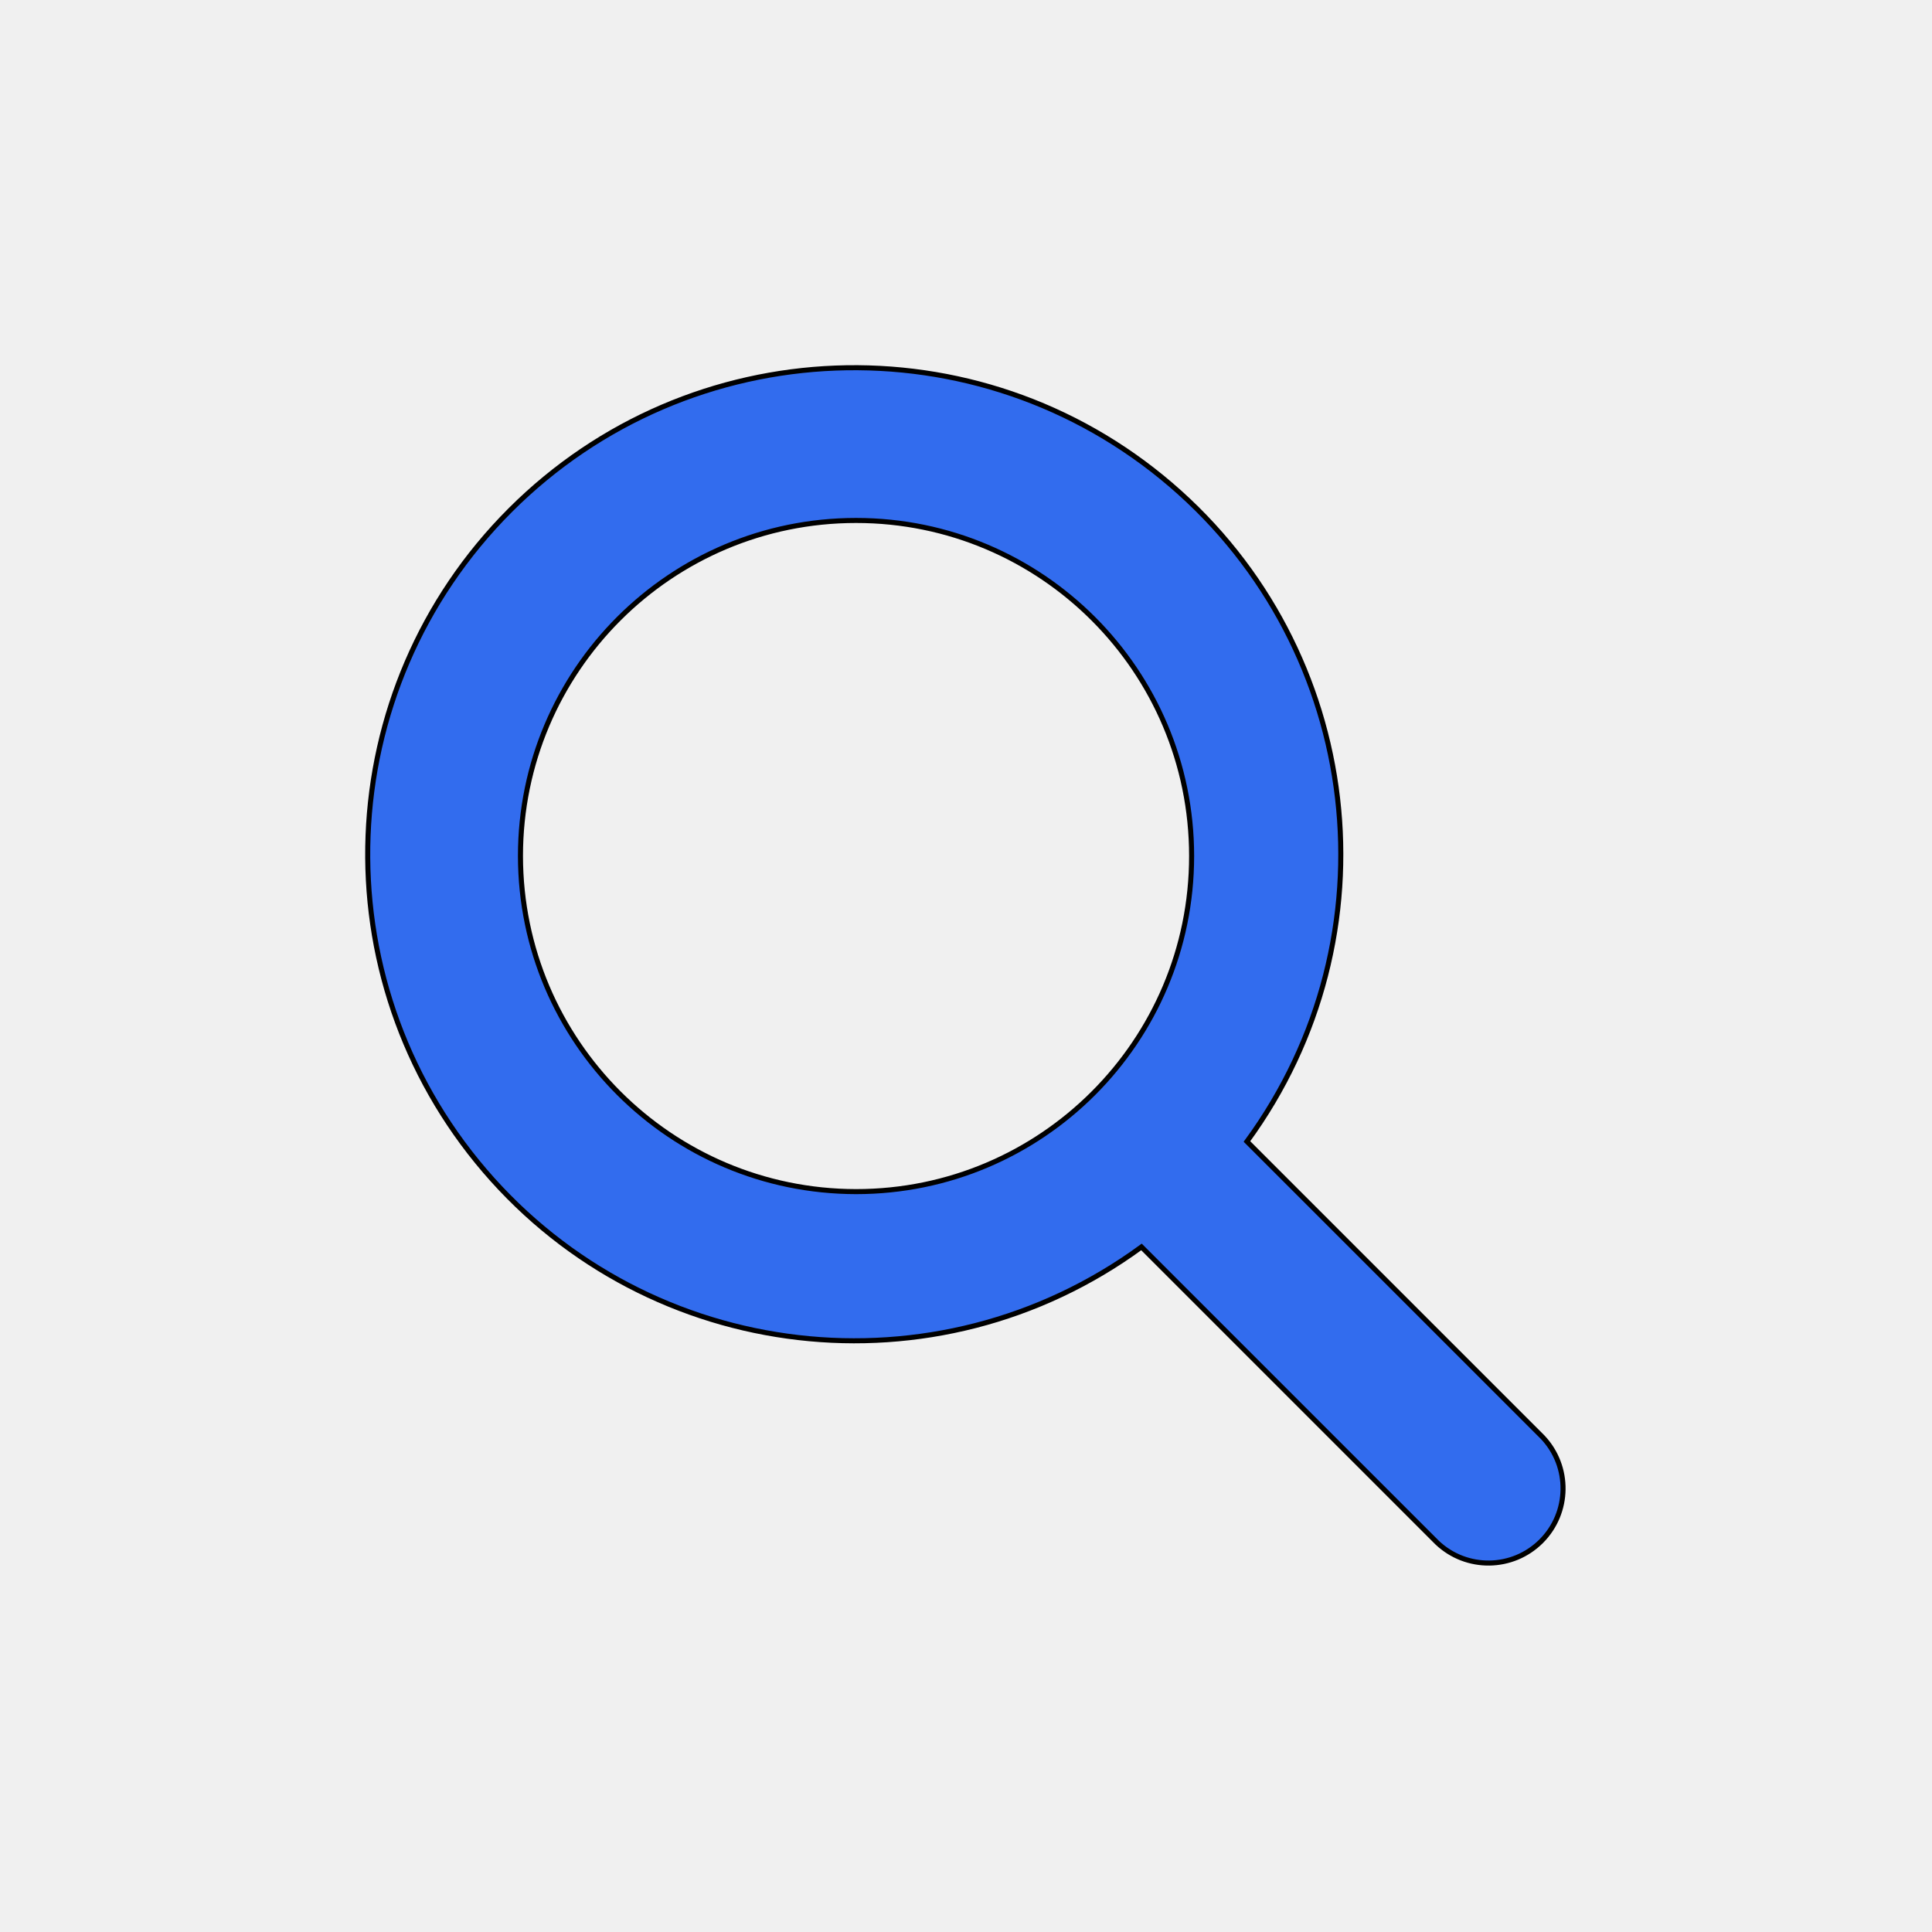
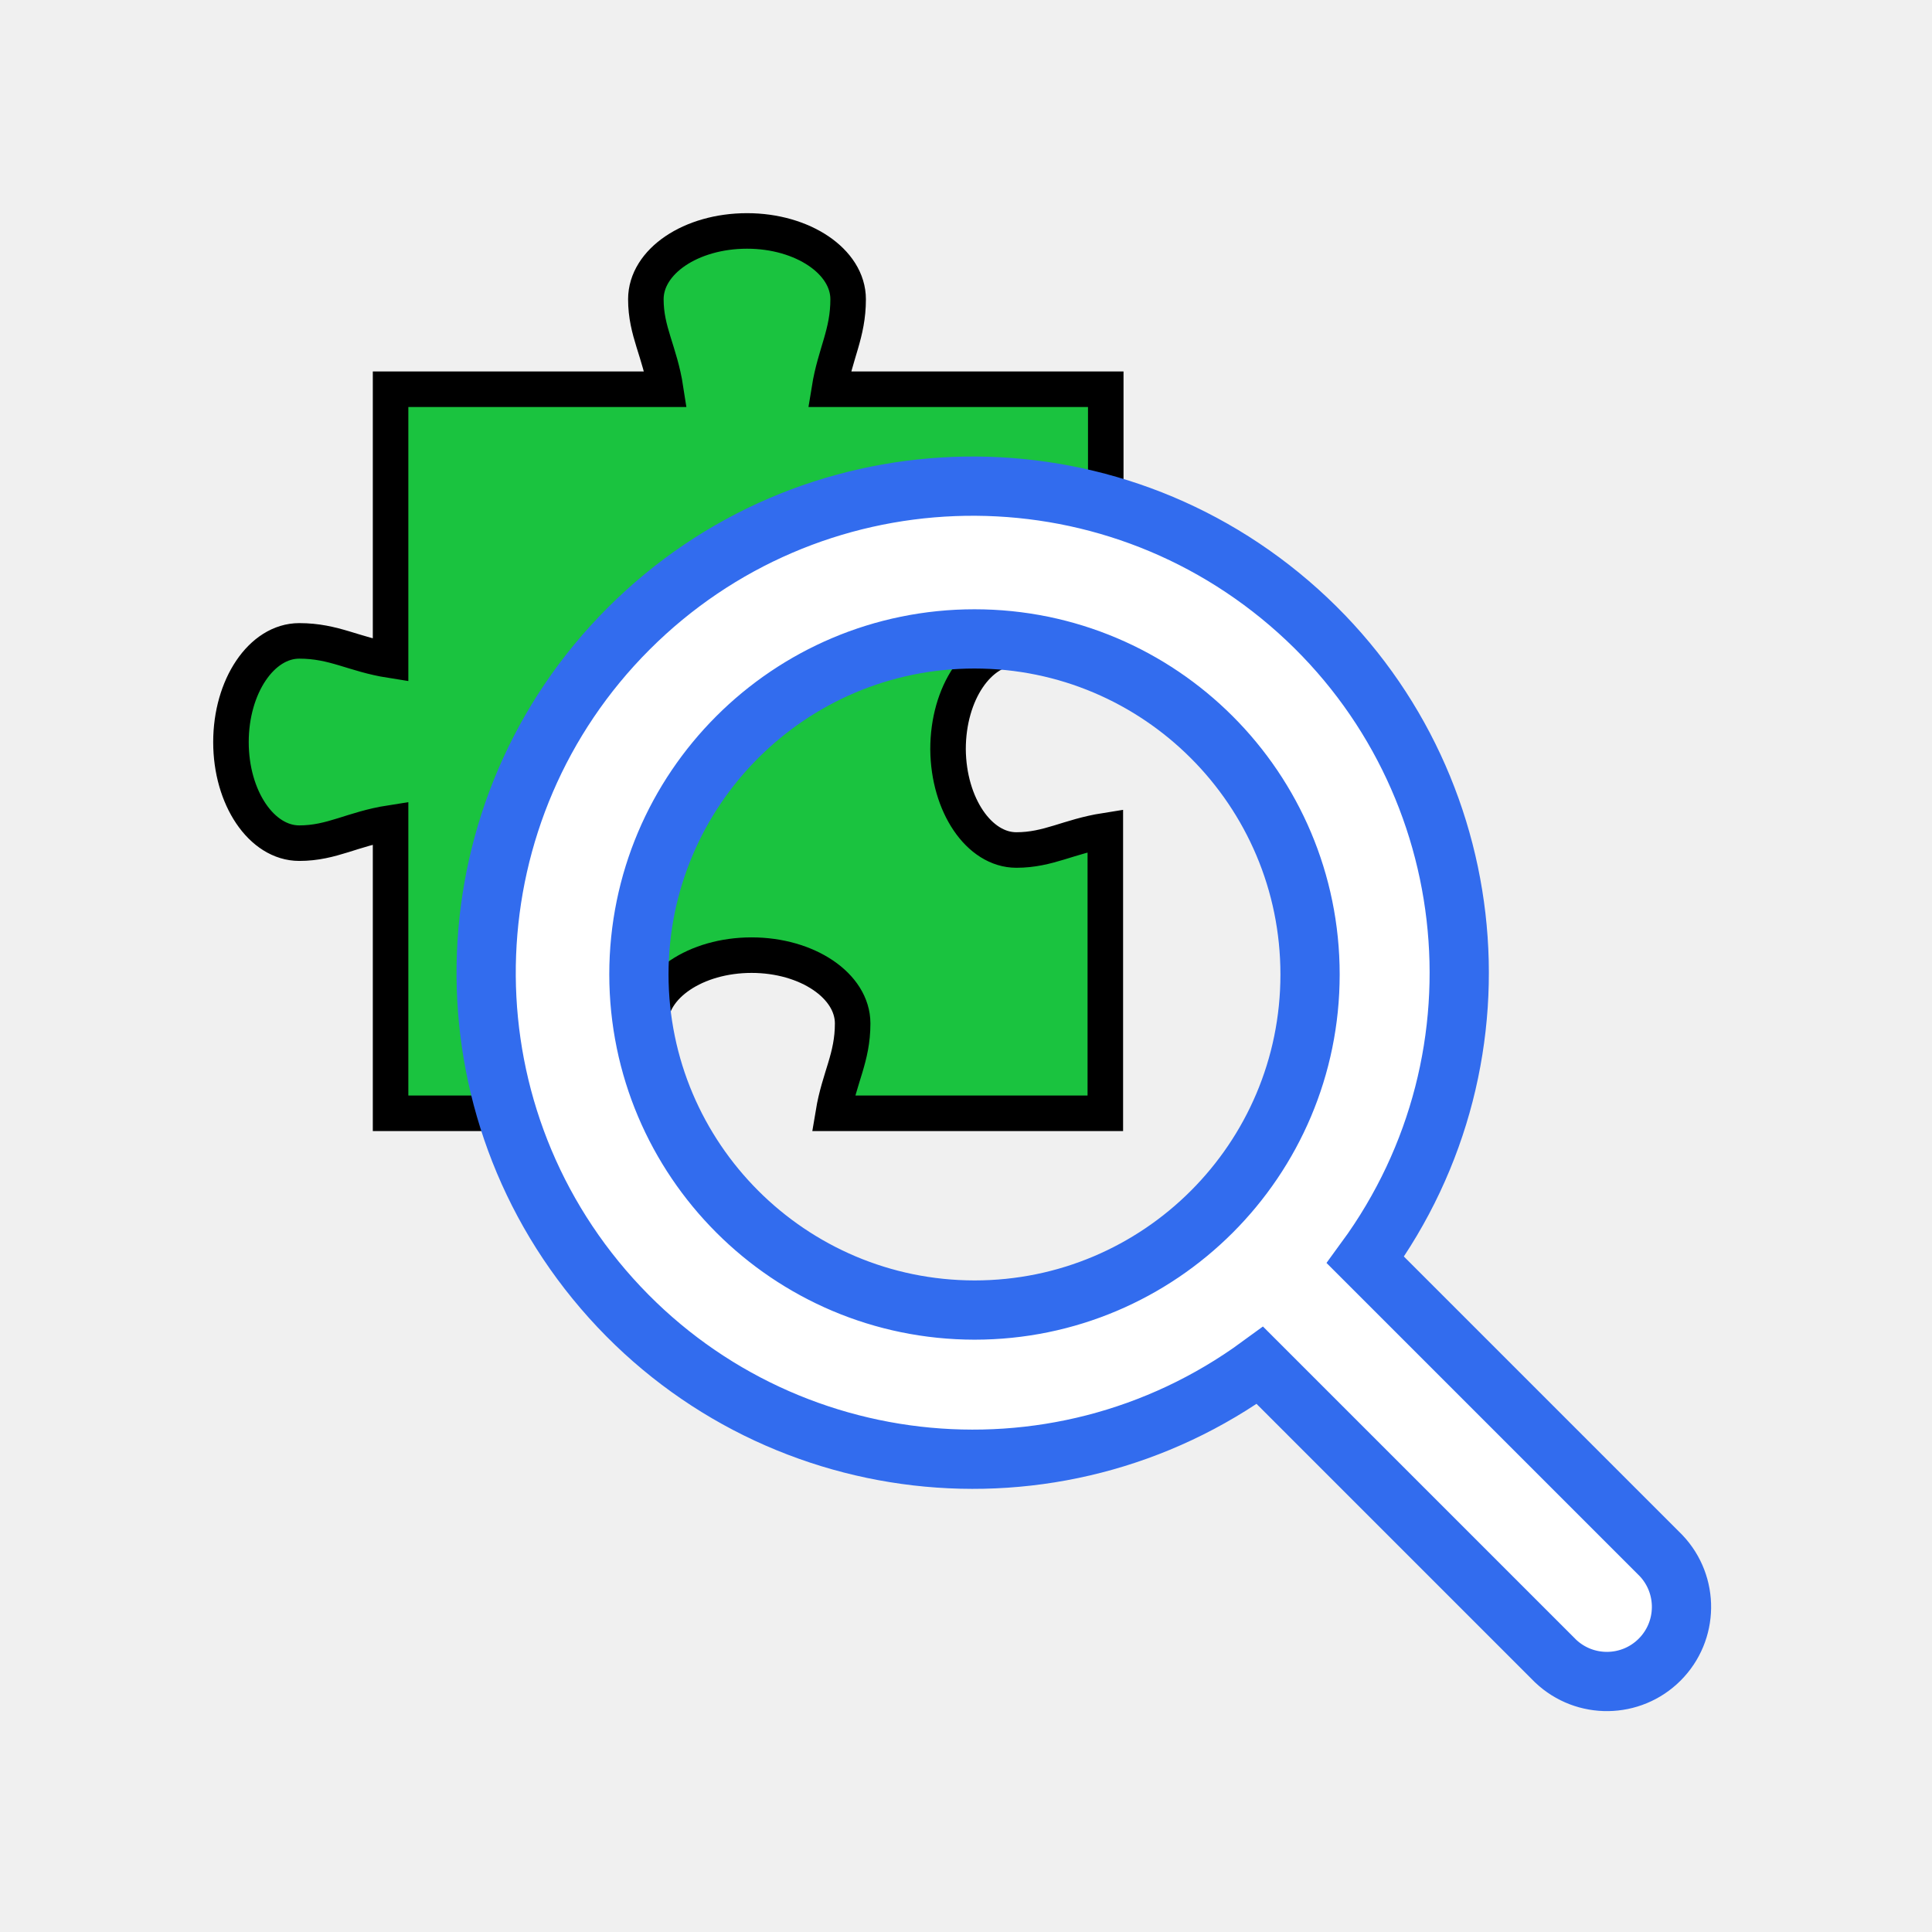
- <svg xmlns="http://www.w3.org/2000/svg" id="icons" width="32.623" height="32.623" version="1.1" viewBox="0 0 36 36">
+ <svg xmlns="http://www.w3.org/2000/svg" xml:space="preserve" id="icons" width="32.623" height="32.623" version="1.1" viewBox="0 0 36 36">
  <defs id="defs6">
    <linearGradient id="linear-gradient" x1="32" x2="32" y1="62" y2="2" gradientUnits="userSpaceOnUse">
      <stop id="stop1" offset="0" stop-color="#3871e9" />
      <stop id="stop2" offset="1" stop-color="#61c5f6" />
    </linearGradient>
    <linearGradient id="linear-gradient-2" x1="32" x2="32" y1="62" y2="2" gradientUnits="userSpaceOnUse">
      <stop id="stop3" offset="0" />
      <stop id="stop4" offset=".36" stop-opacity="0" />
    </linearGradient>
    <linearGradient id="linear-gradient-3" x1="32" x2="32" y1="48" y2="16" gradientTransform="translate(-13.971 -13.972)" gradientUnits="userSpaceOnUse">
      <stop id="stop5" offset="0" stop-color="#e2eff6" style="stop-color:#fff;stop-opacity:1" />
      <stop id="stop6" offset="1" stop-color="#fff" />
    </linearGradient>
-     <style id="style1">.cls-1{opacity:.08}.cls-2{fill:url(#linear-gradient)}.cls-3{opacity:.16}.cls-4{fill:url(#linear-gradient-2)}</style>
+     <style id="style1">.cls-1{opacity:.08}.cls-2{fill:url(#linear-gradient)}.cls-3{opacity:.16}.cls-4{fill:url(#linear-gradient-2)}.str1{stroke:#e00047;stroke-width:442.127;stroke-linecap:round}</style>
  </defs>
-   <path id="path8" d="m28.745 26.78-5.51-5.51a9.066 9.066 0 1 0-1.965 1.965l5.51 5.51a1.39 1.39 0 0 0 1.965-1.965zM9.698 15.95a6.253 6.253 0 1 1 6.253 6.254 6.26 6.26 0 0 1-6.253-6.253z" style="fill:#326cee;fill-opacity:1;stroke:#000;stroke-width:.094;stroke-dasharray:none;stroke-opacity:1" />
+   <g id="g1" style="clip-rule:evenodd;fill:#1ac33f;fill-opacity:1;fill-rule:evenodd;image-rendering:optimizeQuality;shape-rendering:geometricPrecision;text-rendering:geometricPrecision;stroke:#000;stroke-opacity:1;stroke-width:5.566;stroke-dasharray:none" transform="translate(-369.364 -405.247) scale(.11895)">
+     <g id="Layer_x0020_1" style="fill:#1ac33f;fill-opacity:1;stroke:#000;stroke-opacity:1;stroke-width:5.566;stroke-dasharray:none">
+       <path id="path1" d="M3264.483 3508.403c5.338 0 8.372 2.03 13.938 2.875v-43.436h-43.299c.913-5.634 2.943-8.668 2.943-14.098 0-5.908-7.117-10.699-15.832-10.699-8.806 0-15.855 4.79-15.855 10.7 0 5.086 2.19 8.166 3.103 14.097h-43.093v42.455c-5.772-.912-8.806-3.034-14.304-3.034-5.909 0-10.7 7.118-10.7 15.855s4.791 15.832 10.7 15.832c5.156 0 8.327-2.236 14.304-3.171v45.489h43.8c-.912-5.909-3.102-9.012-3.102-14.076 0-5.909 7.117-10.7 15.854-10.7 8.715 0 15.832 4.791 15.832 10.7 0 5.43-2.098 8.44-3.034 14.076h42.615v-44.28c-5.772.912-8.875 3.034-13.939 3.034-5.84 0-10.63-7.05-10.7-15.786 0-8.806 4.769-15.833 10.7-15.9z" style="fill:#1ac33f;fill-opacity:1;stroke:#000;stroke-width:5.566;stroke-dasharray:none;stroke-opacity:1" />
+     </g>
+   </g>
+   <path id="path8" d="m30.952 28.987-5.51-5.51a9.066 9.066 0 1 0-1.965 1.965l5.51 5.51a1.39 1.39 0 0 0 1.965-1.965zm-19.047-10.83a6.253 6.253 0 1 1 6.253 6.254 6.26 6.26 0 0 1-6.253-6.253z" style="fill:#fff;fill-opacity:1;stroke:#326cee;stroke-width:1.104;stroke-dasharray:none;stroke-opacity:1" />
</svg>
